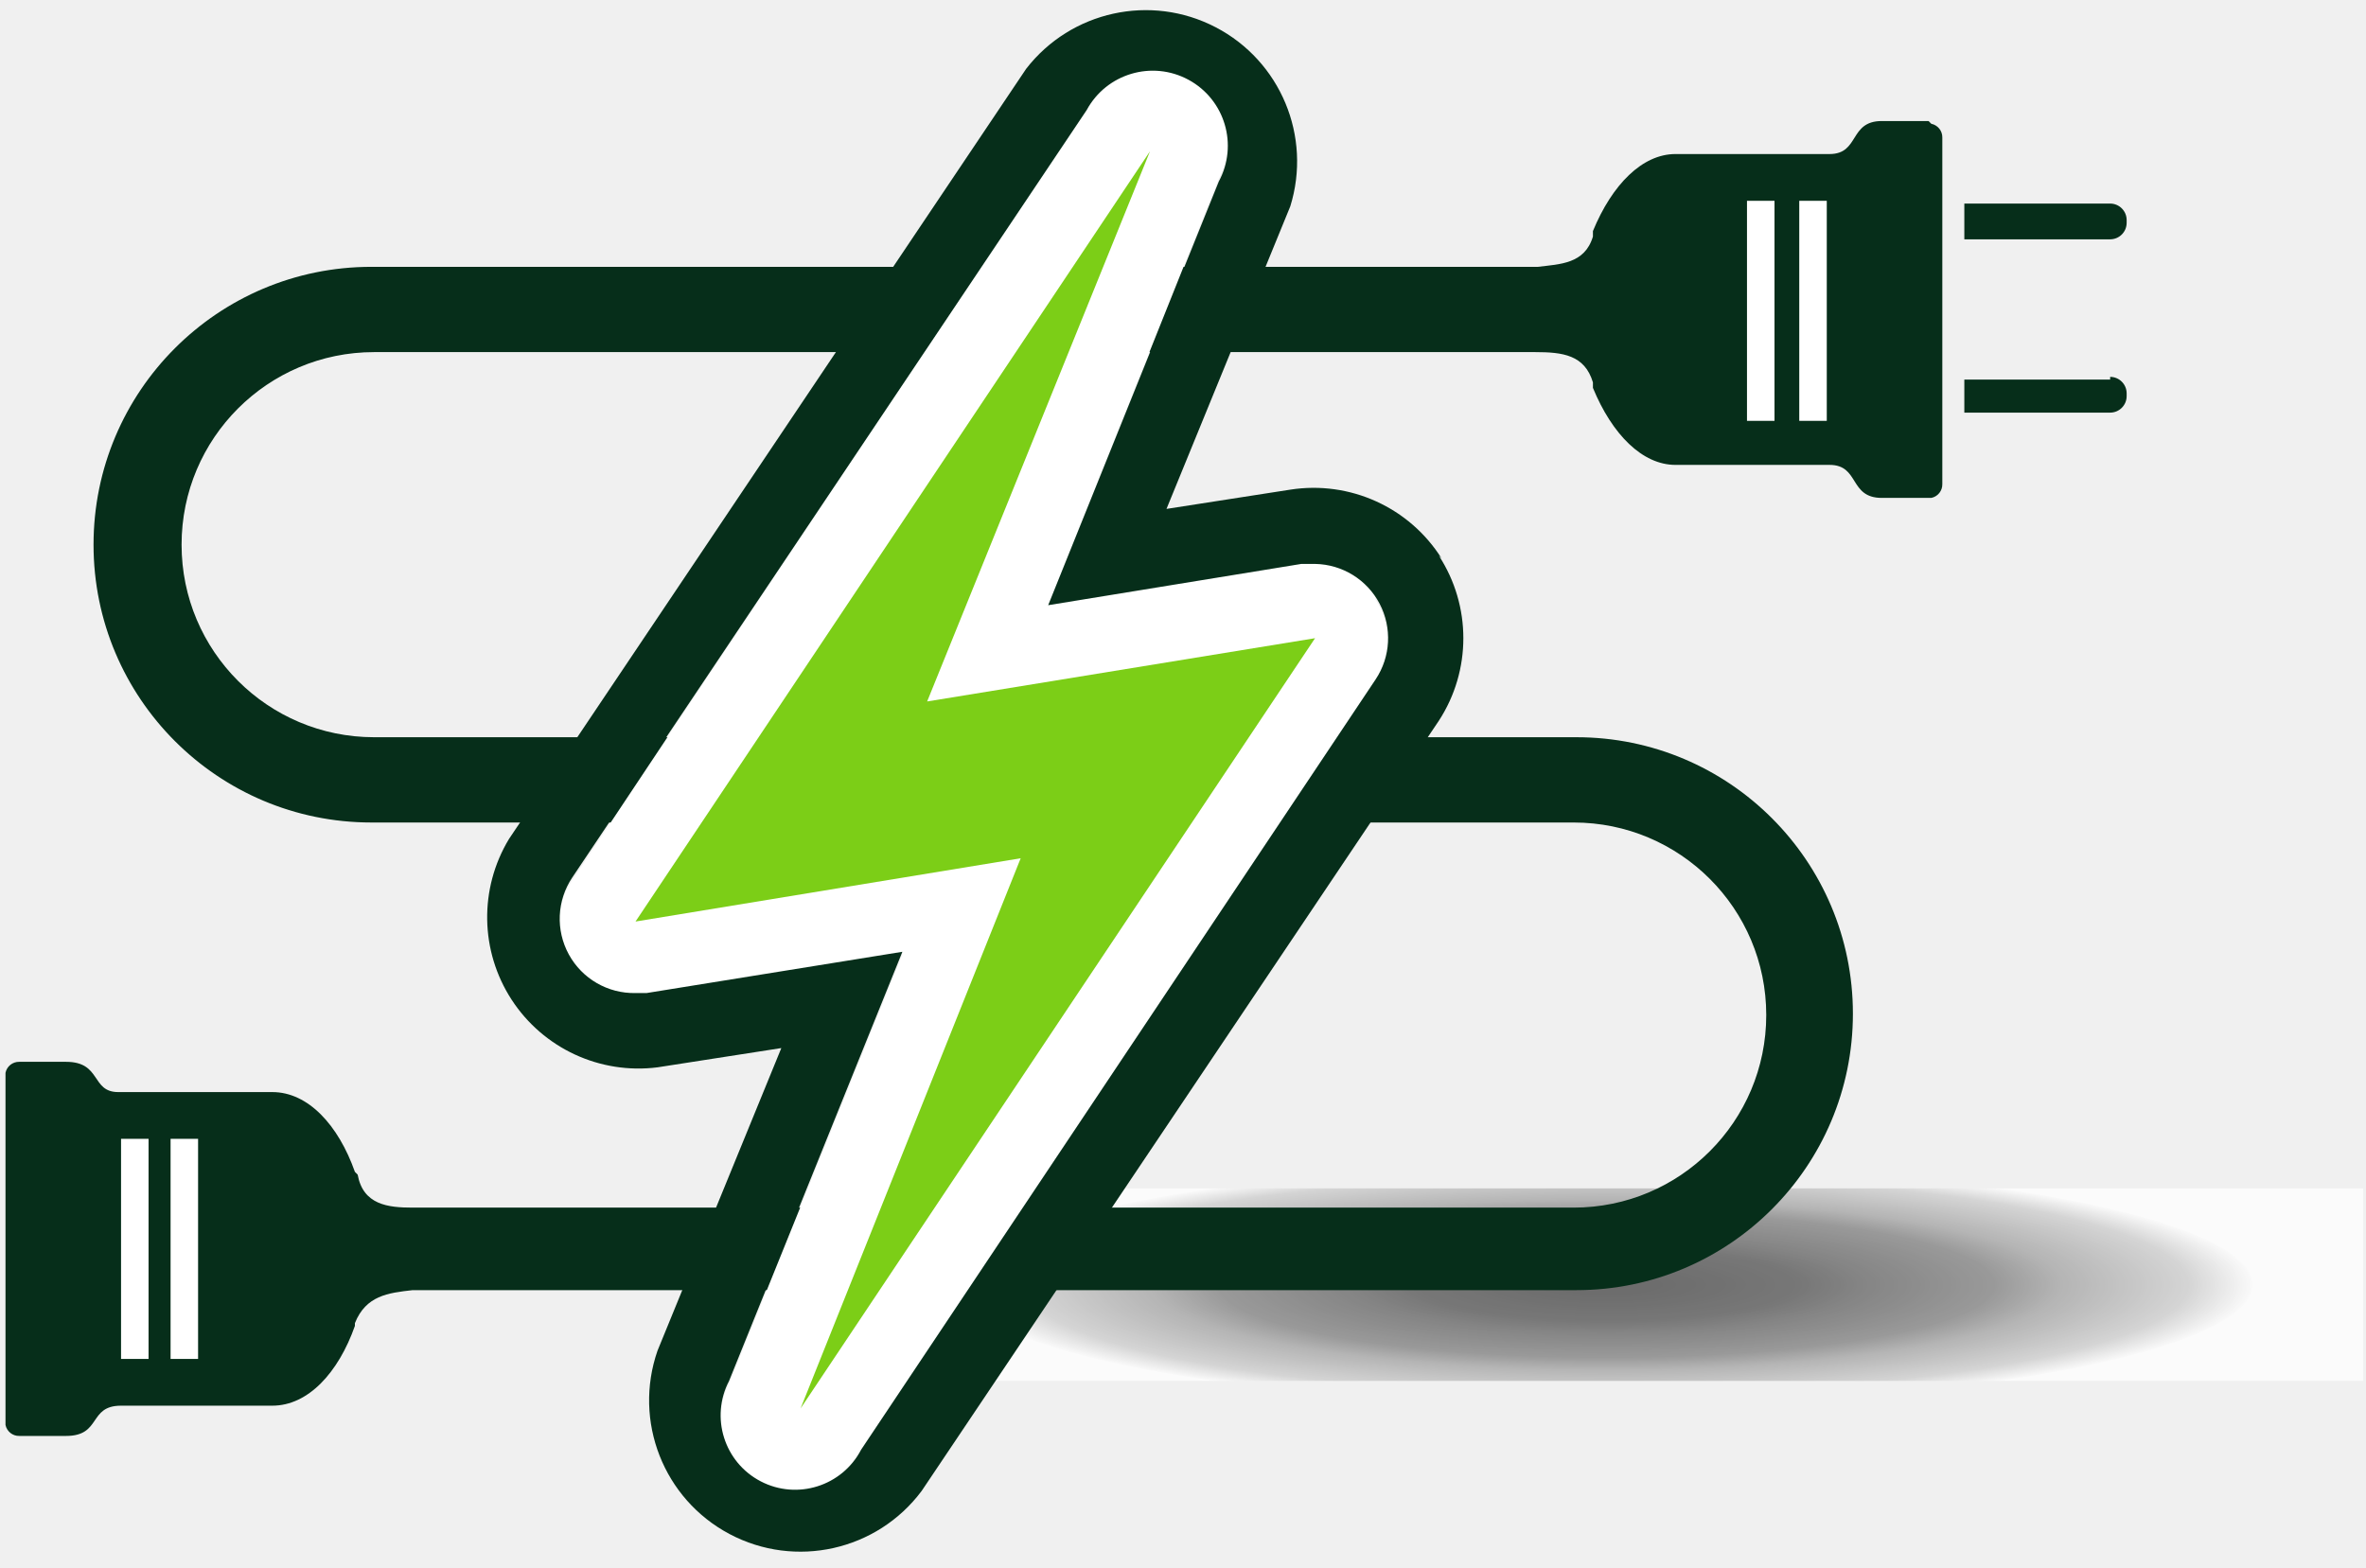
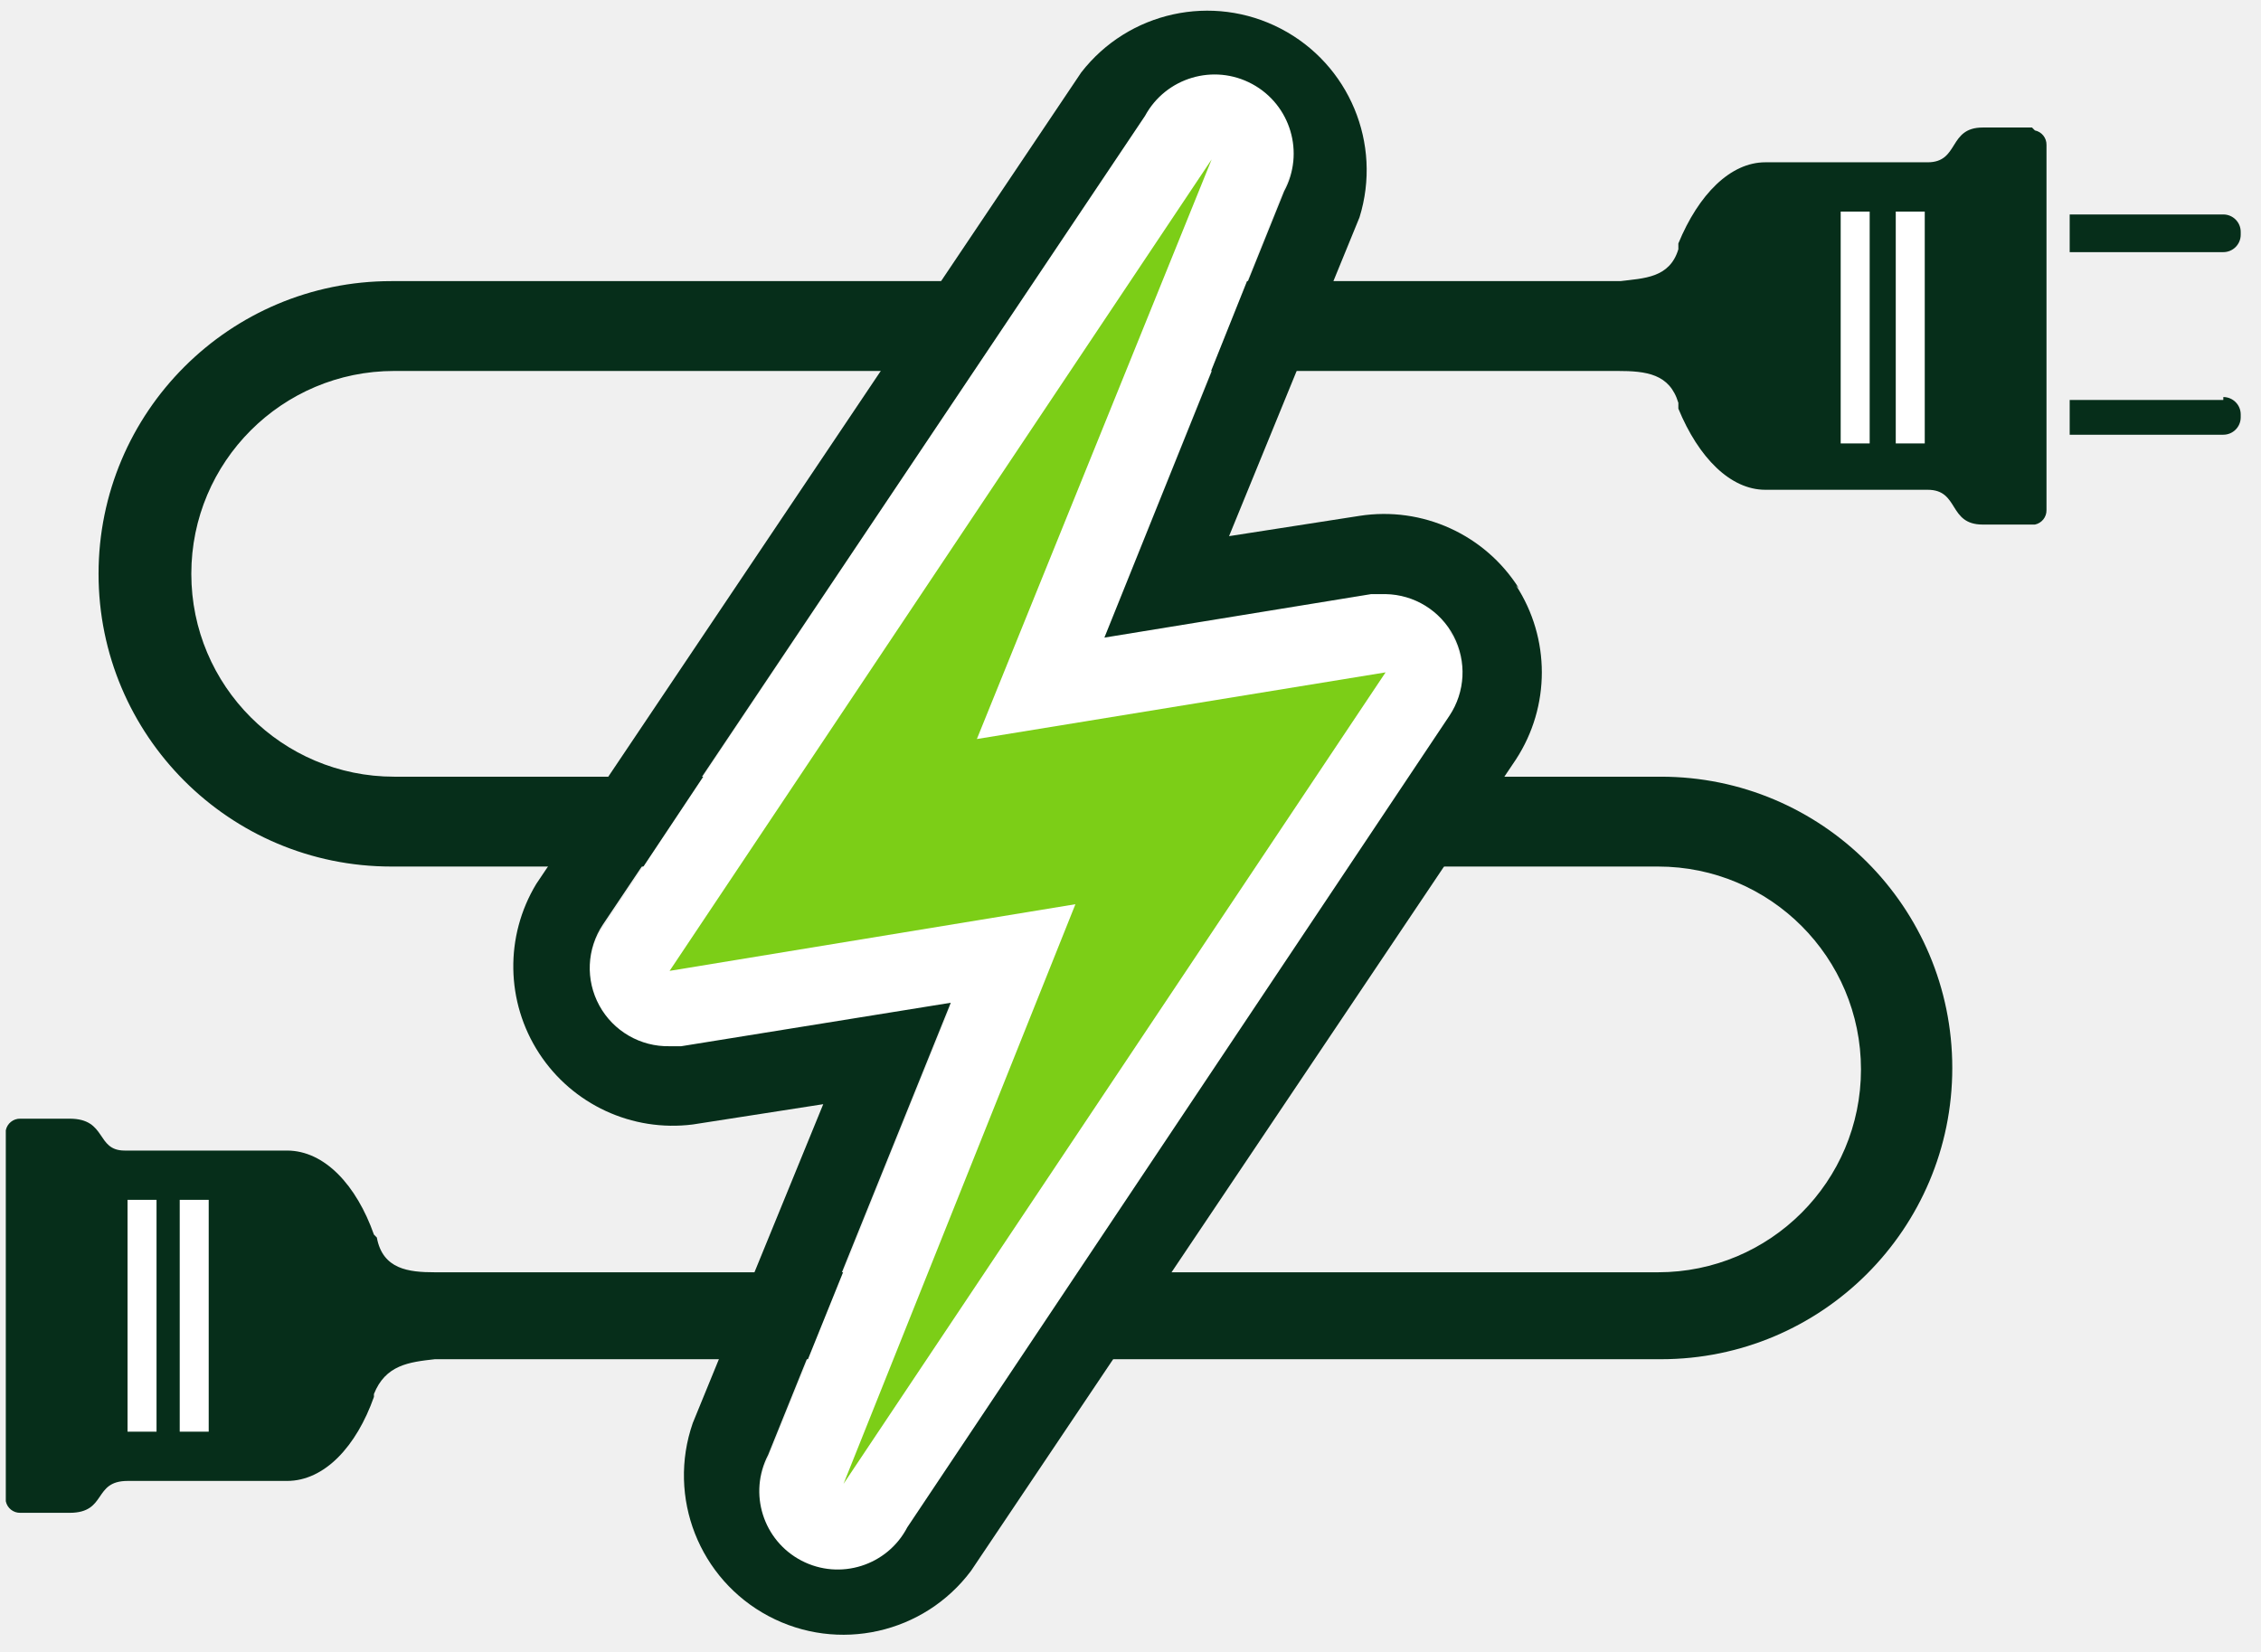
- <svg xmlns="http://www.w3.org/2000/svg" width="86" height="57" fill="none">
-   <path opacity=".7" d="M85.9 43.2h-55v7h55v-7z" fill="url(#paint0_radial)" />
+ <svg xmlns="http://www.w3.org/2000/svg" width="78" height="57" fill="none">
  <path d="M70.1 4.4h-1.7c-1.2 0-.8 1.2-1.9 1.2h-5.6c-1.2 0-2.3 1.1-3 2.8v.2c-.3 1-1.2 1-2 1.1H13.5a10 10 0 100 20.2h43.7a7 7 0 110 14H15c-.9 0-1.8-.1-2-1.2l-.1-.1c-.6-1.7-1.7-2.9-3-2.9H4.3c-1 0-.6-1.1-1.9-1.1H.7a.5.5 0 00-.5.4v12.8a.5.5 0 00.5.4h1.7c1.3 0 .8-1.1 2-1.1h5.5c1.3 0 2.4-1.2 3-2.9v-.1c.4-1 1.2-1.1 2.1-1.2h42.3a10 10 0 000-20.1H13.6a7 7 0 010-14h42.2c1 0 1.8.1 2.1 1.1v.2c.7 1.7 1.8 2.8 3 2.8h5.6c1.1 0 .7 1.2 1.9 1.2h1.8a.5.5 0 00.4-.5V5a.5.5 0 00-.4-.5zM76.7 13.8h-5.3V15h5.3a.6.6 0 00.6-.6v-.1a.6.6 0 00-.6-.6zM76.7 7.4h-5.3v1.3h5.3a.6.6 0 00.6-.6V8a.6.6 0 00-.6-.6z" fill="#062E1A" />
  <path d="M7.2 41.4h-1v8h1v-8zM5.4 41.4h-1v8h1v-8zM64.5 7.3h-1v8h1v-8zM66.4 7.3h-1v8h1v-8zM50 21.7a2.7 2.7 0 00-2.7-1.2L38.1 22l6.2-15.5a2.7 2.7 0 00-4.8-2.6L20.8 32a2.7 2.7 0 002.7 4.2l9.3-1.5-6.3 15.6a2.7 2.7 0 004.8 2.5l18.7-28a2.7 2.7 0 000-3z" fill="#fff" />
  <path d="M52.4 20.3a5.5 5.5 0 00-5.5-2.5l-4.5.7 4.5-11a5.5 5.5 0 00-9.6-5l-18.8 28a5.5 5.5 0 005.4 8.3l4.5-.7-4.5 11a5.5 5.5 0 009.6 5.1l18.8-28a5.5 5.5 0 000-6zM50 24.7l-18.7 28a2.7 2.7 0 01-4.8-2.5l6.3-15.6-9.3 1.5h-.4a2.7 2.7 0 01-2.3-4.2L39.5 4a2.7 2.7 0 014.8 2.6L38.1 22l9.2-1.5h.5a2.7 2.7 0 012.2 4.2z" fill="#062E1A" />
  <path d="M33.7 25.5l8.1-20-18.7 28 14-2.3-8 20 18.7-28-14.1 2.3z" fill="#7CCE17" />
-   <defs>
-     <radialGradient id="paint0_radial" cx="0" cy="0" r="1" gradientUnits="userSpaceOnUse" gradientTransform="matrix(23.5332 0 0 4.41247 58.4 46.7)">
-       <stop stop-color="#323232" />
-       <stop offset=".1" stop-color="#363636" />
-       <stop offset=".3" stop-color="#434343" />
-       <stop offset=".4" stop-color="#575757" />
-       <stop offset=".6" stop-color="#747474" />
-       <stop offset=".7" stop-color="#9A9A9A" />
-       <stop offset=".9" stop-color="#C8C8C8" />
-       <stop offset="1" stop-color="#FDFDFD" />
-       <stop offset="1" stop-color="#fff" />
-     </radialGradient>
-   </defs>
</svg>
